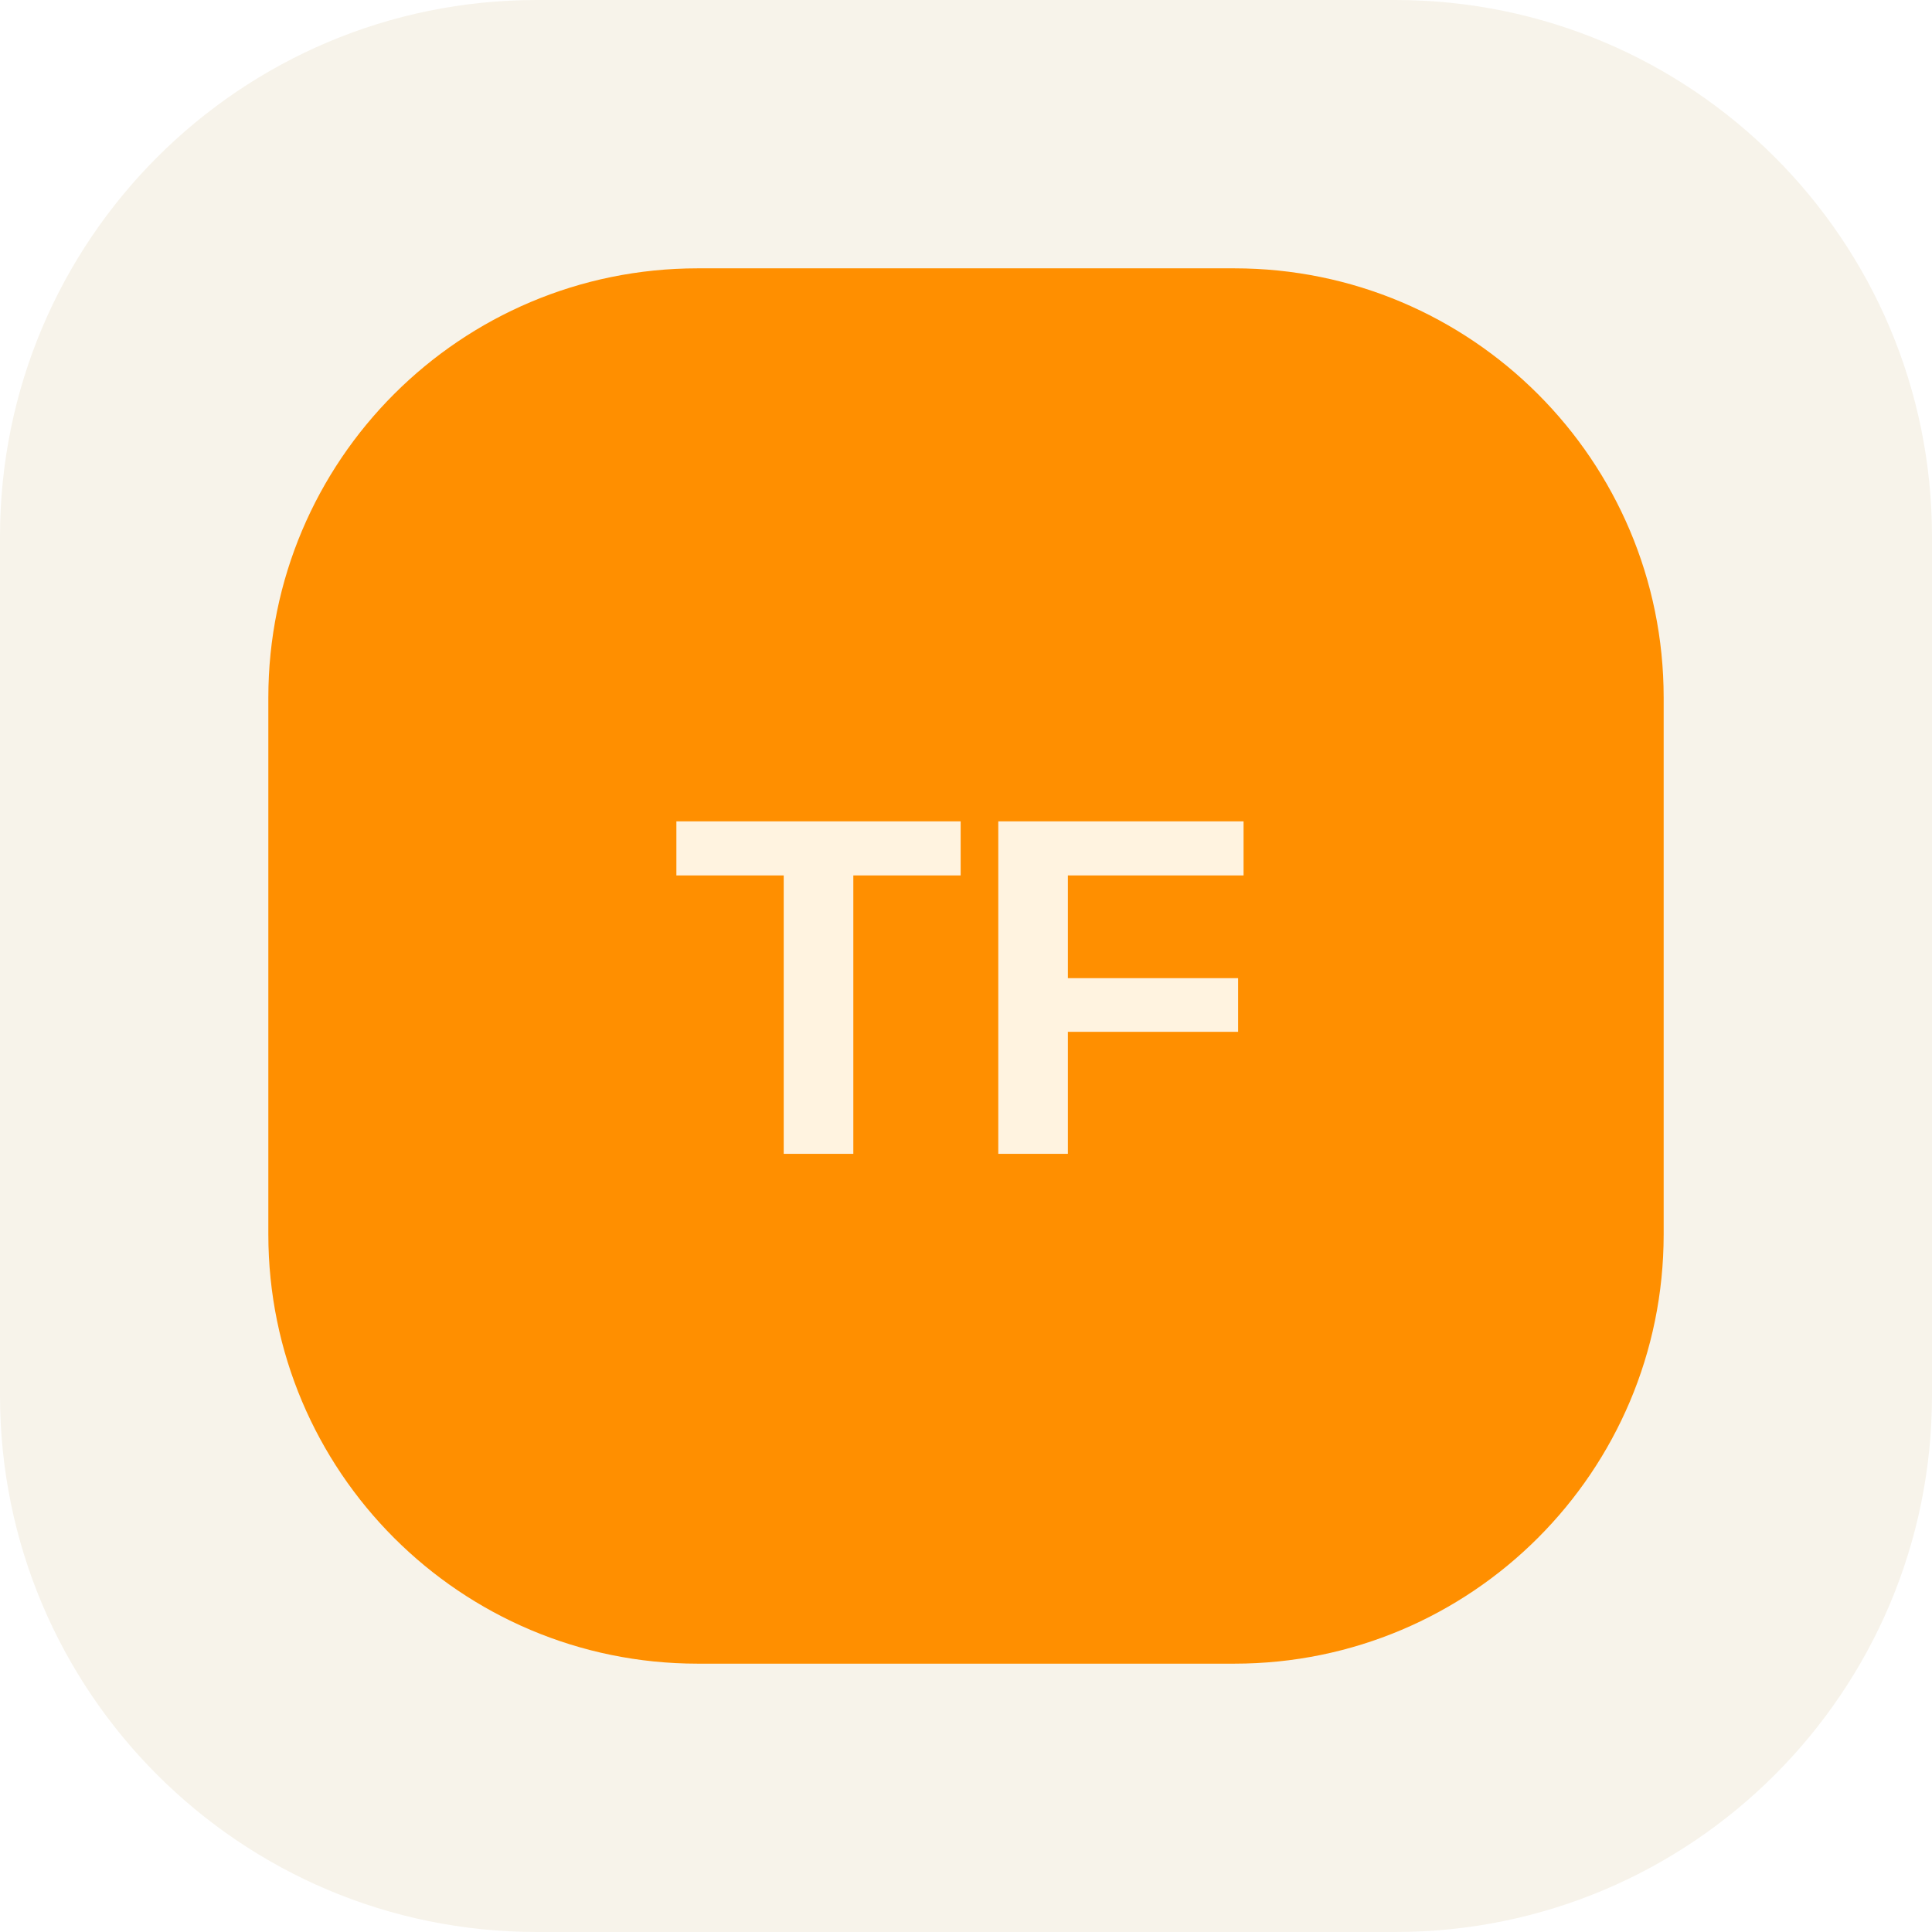
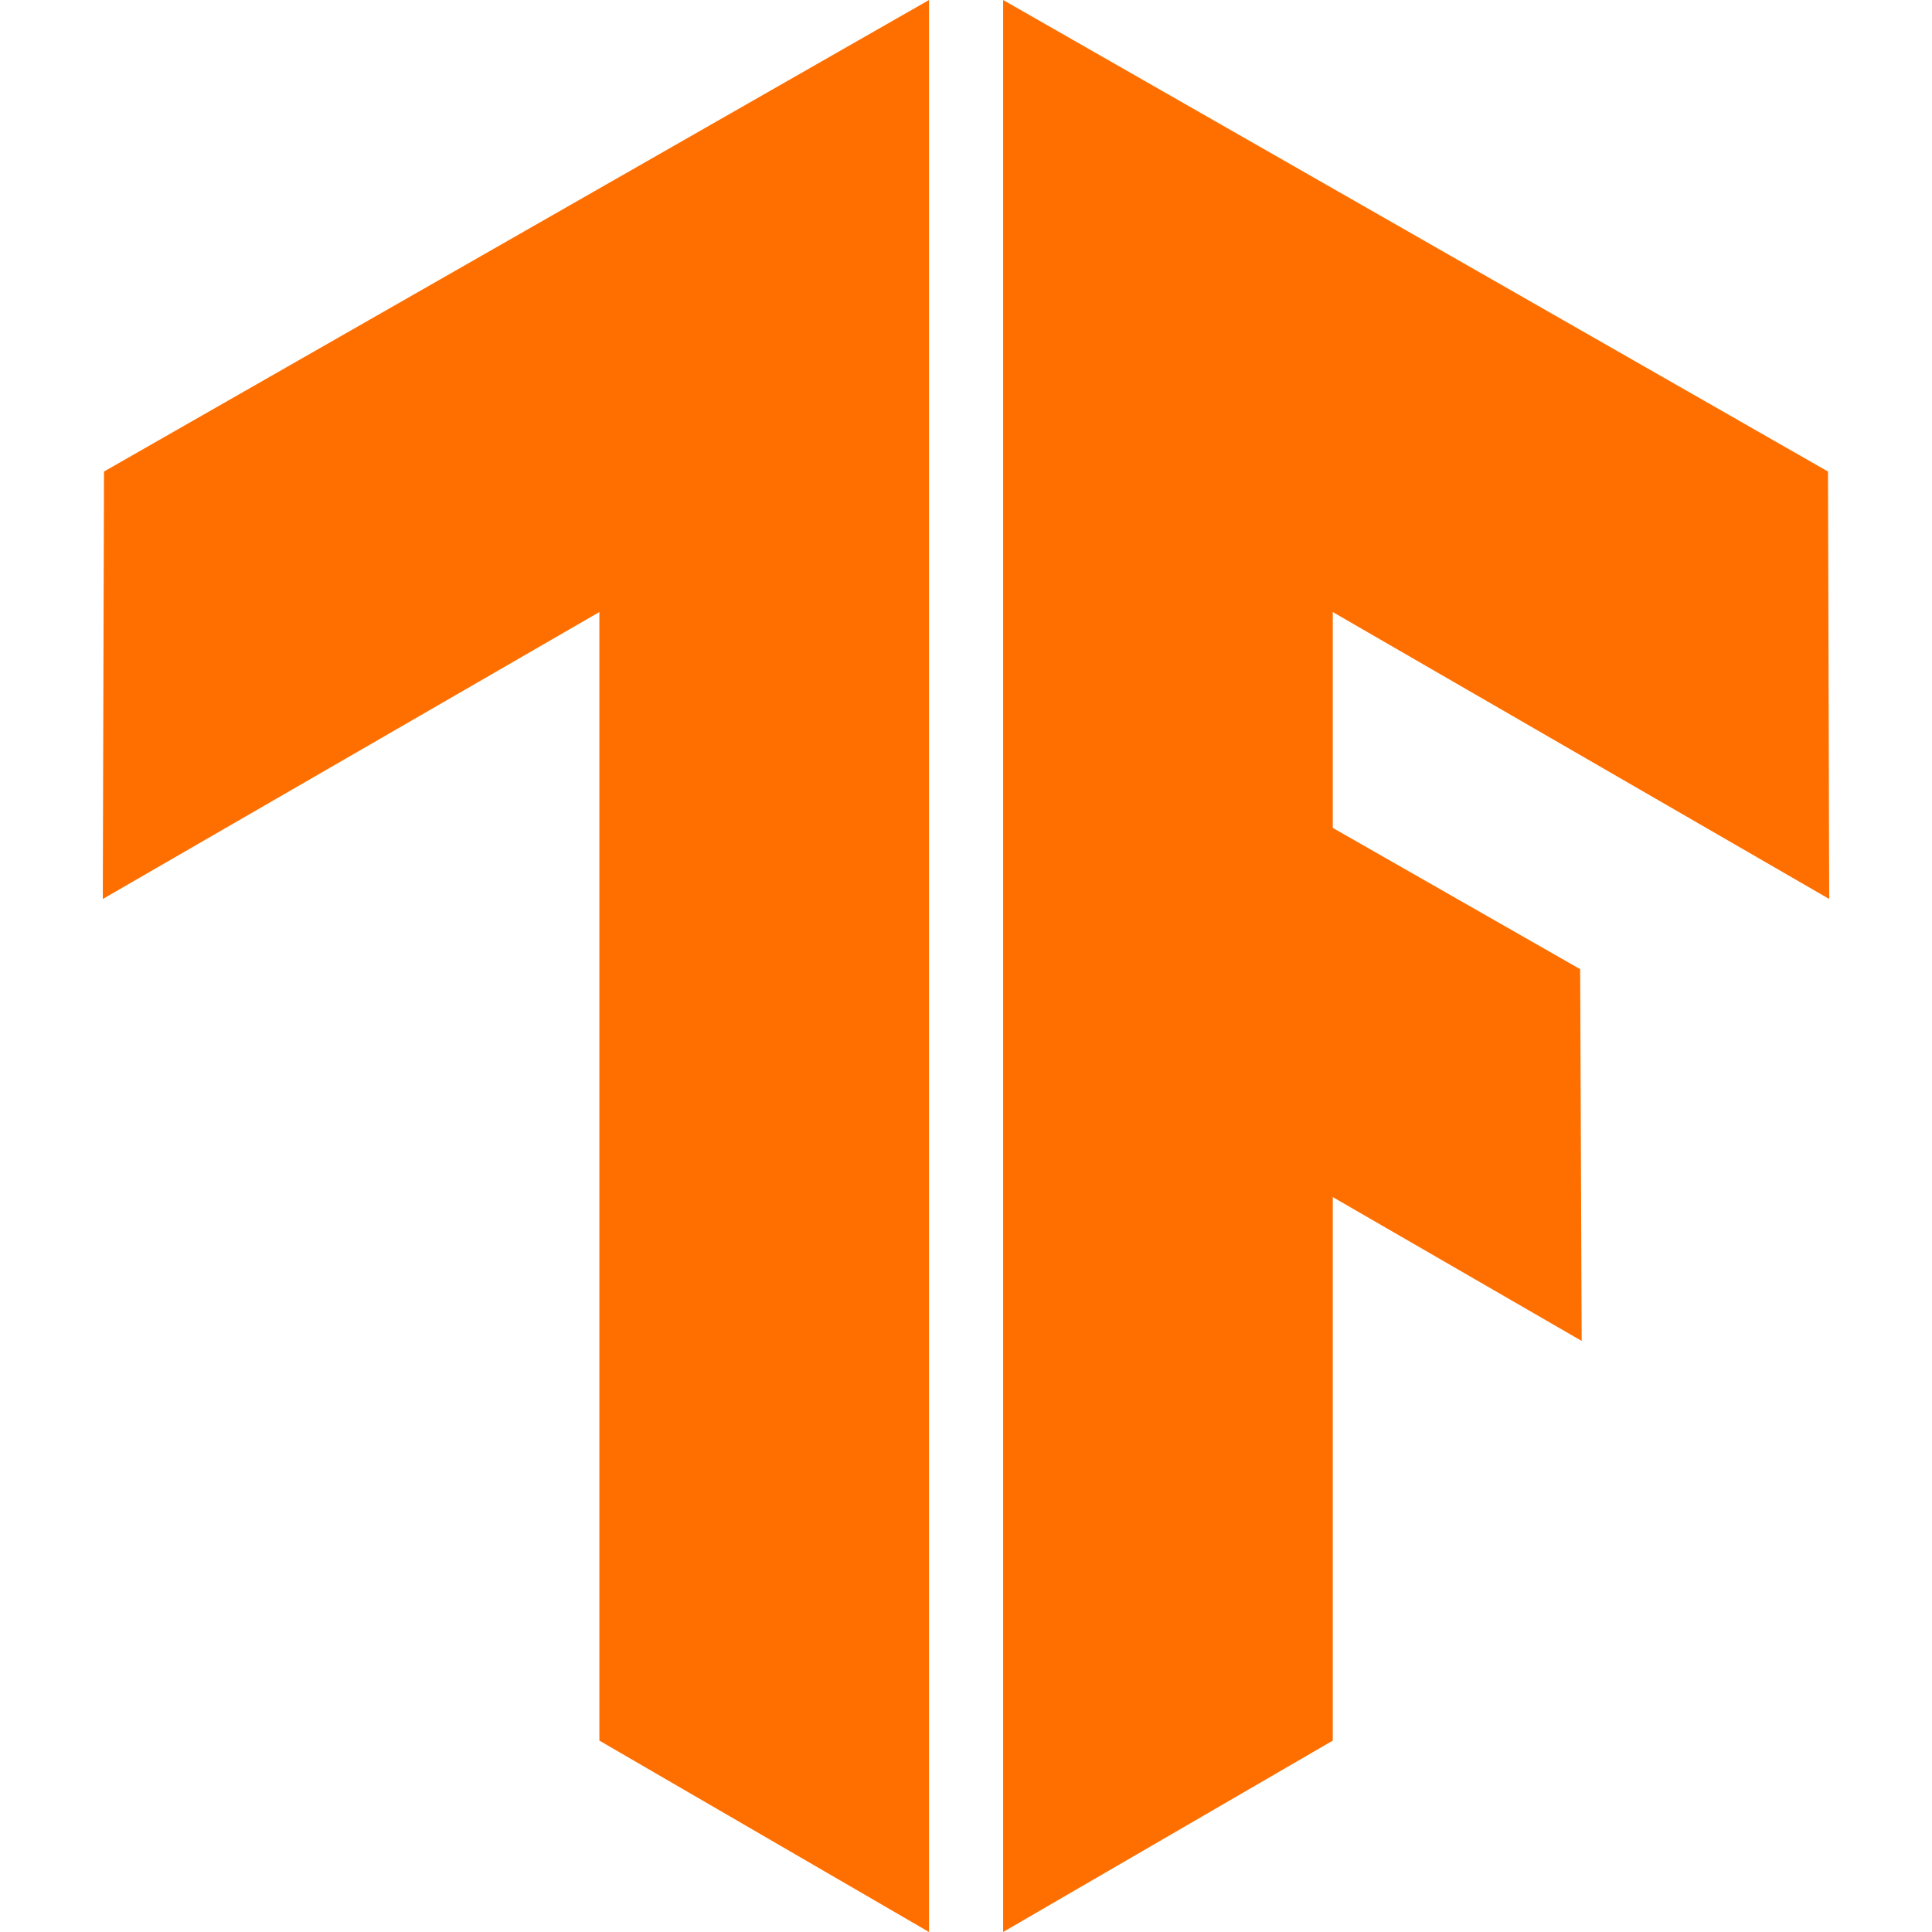
- <svg xmlns="http://www.w3.org/2000/svg" width="72" height="72" viewBox="0 0 72 72" fill="none">
-   <rect width="72" height="72" rx="20" fill="#F7F3EA" />
-   <rect x="10" y="10" width="52" height="52" rx="16" fill="#FF8F00" />
-   <text x="36" y="43" text-anchor="middle" fill="#FFF3E0" font-family="Arial, Helvetica, sans-serif" font-size="18" font-weight="700">TF</text>
+ <svg xmlns="http://www.w3.org/2000/svg" viewBox="0 0 128 128">
+   <path d="m61.55 128-21.84-12.68V40.55L6.81 59.56l.08-28.32L61.55 0zM66.46 0v128l21.84-12.68V79.31l16.49 9.53-.1-24.63-16.39-9.36v-14.3l32.89 19.01-.08-28.32z" fill="#ff6f00" />
</svg>
